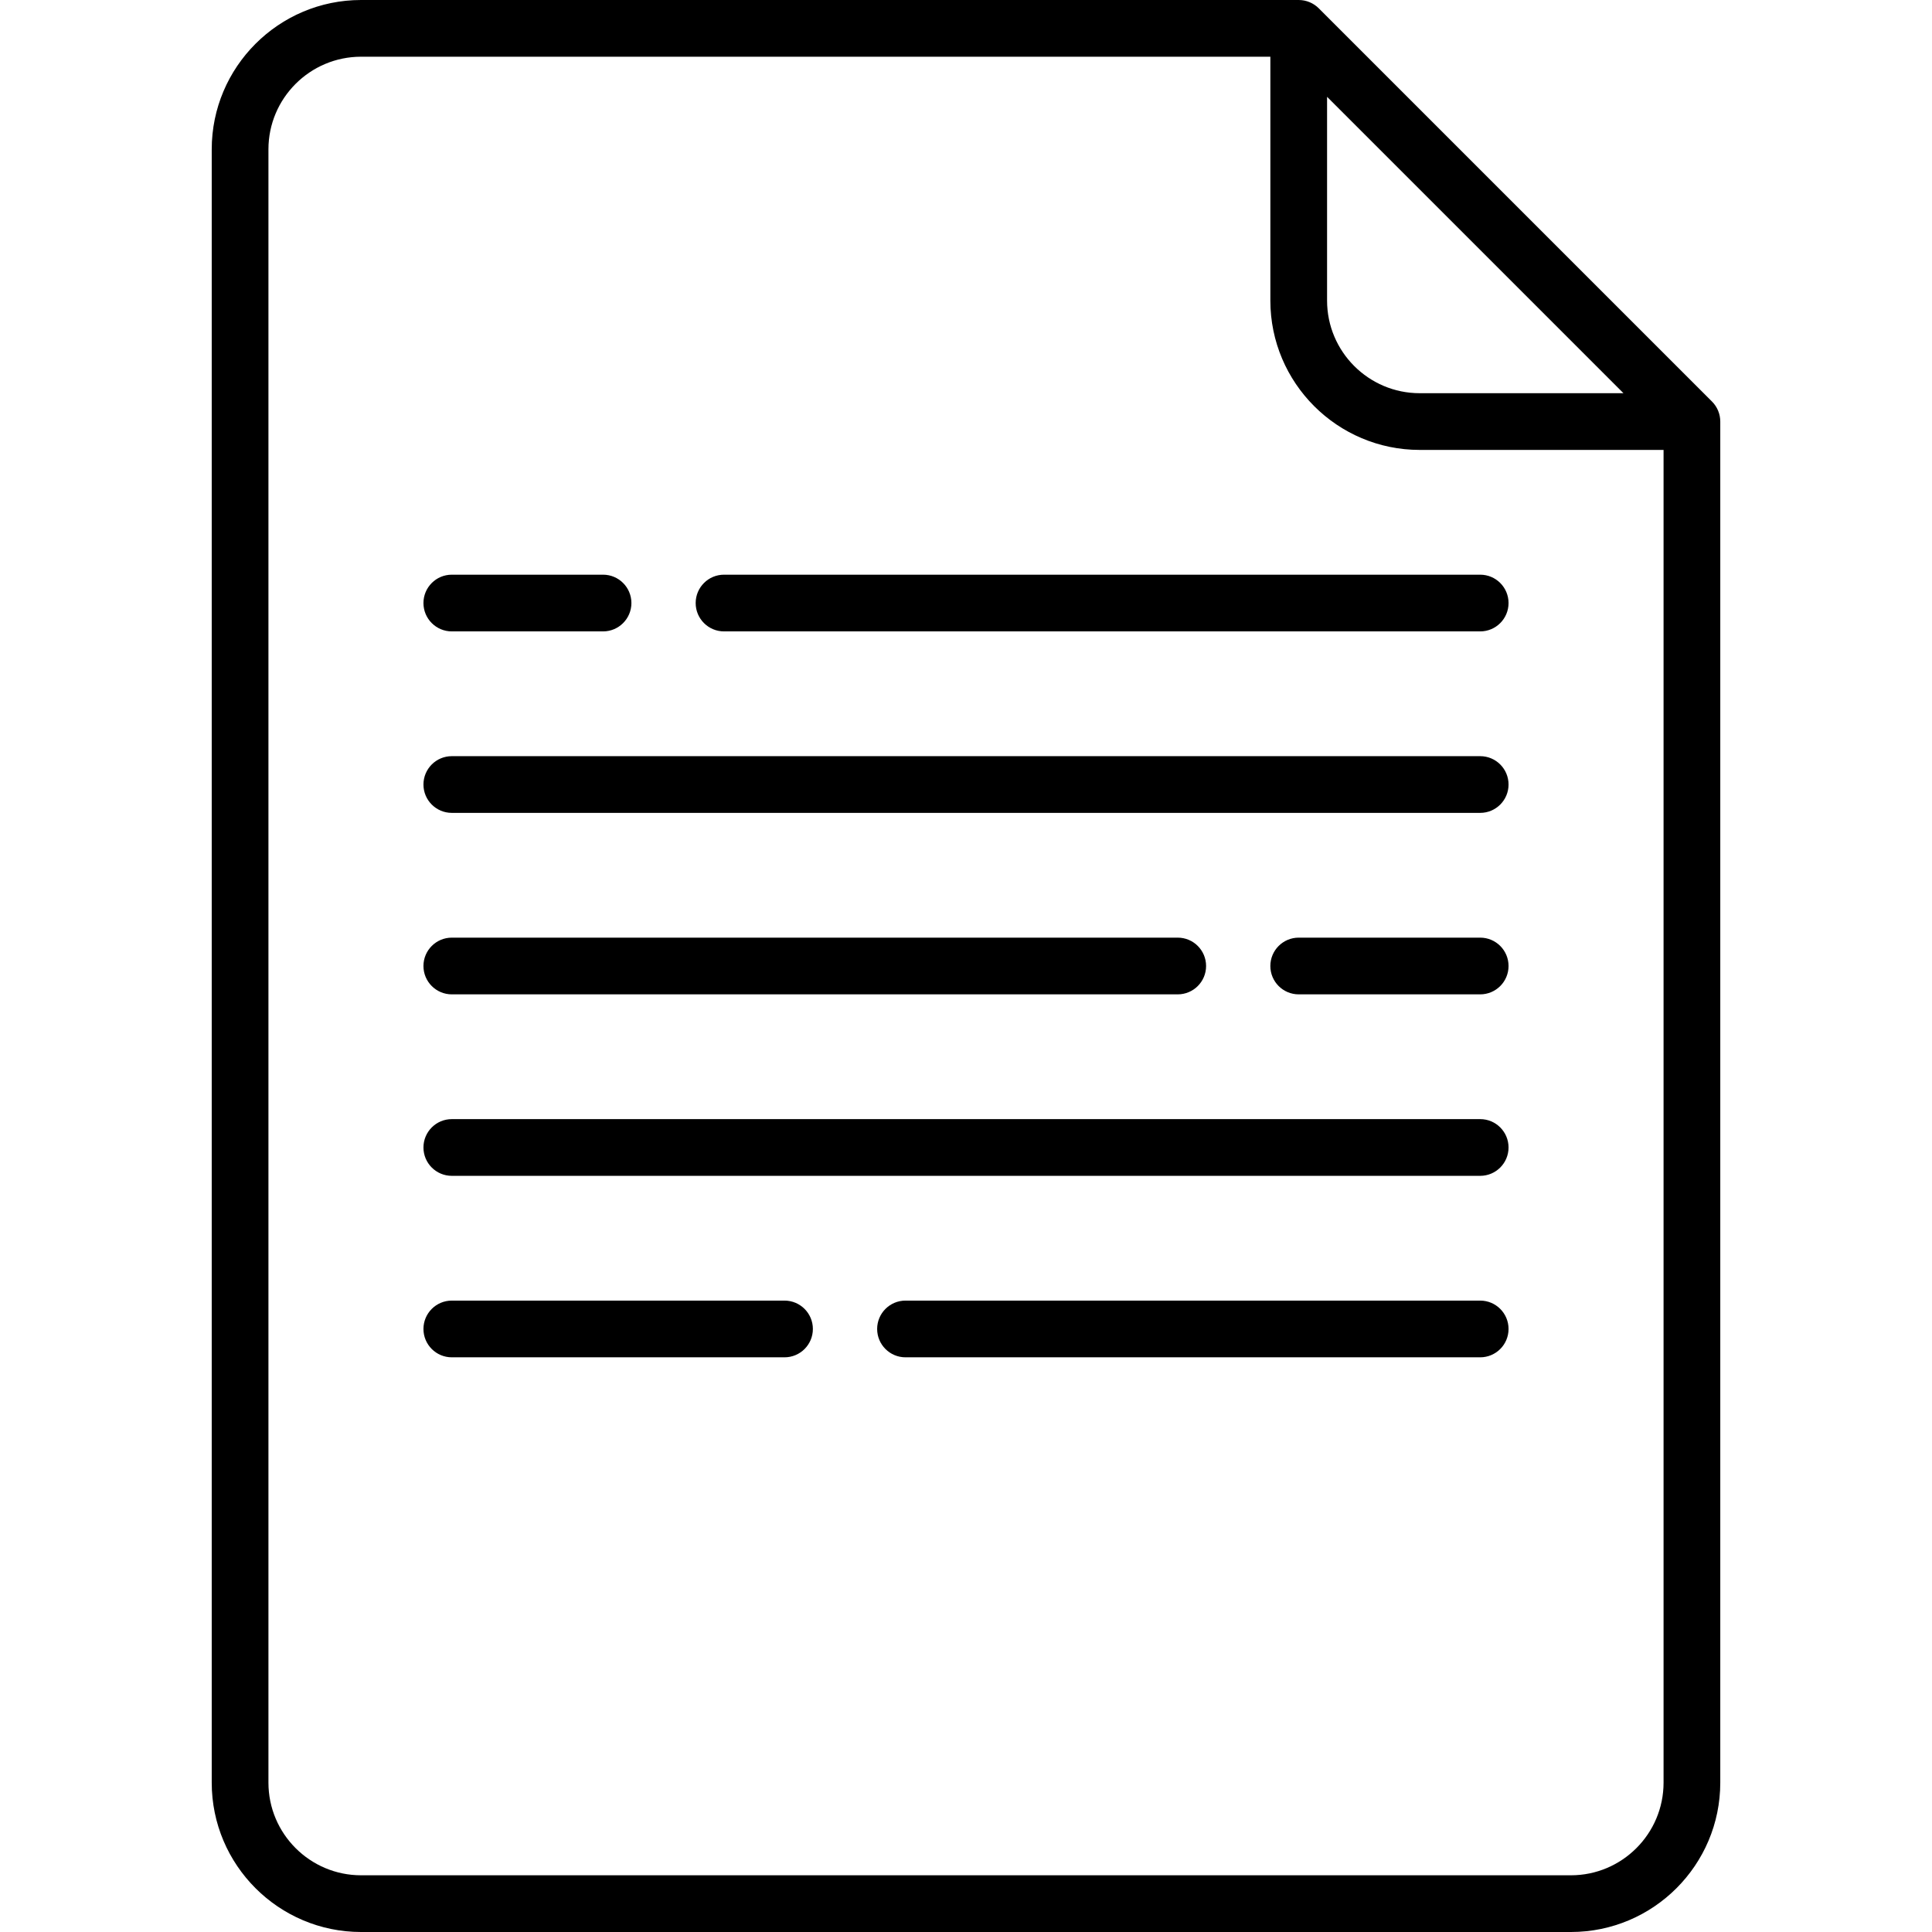
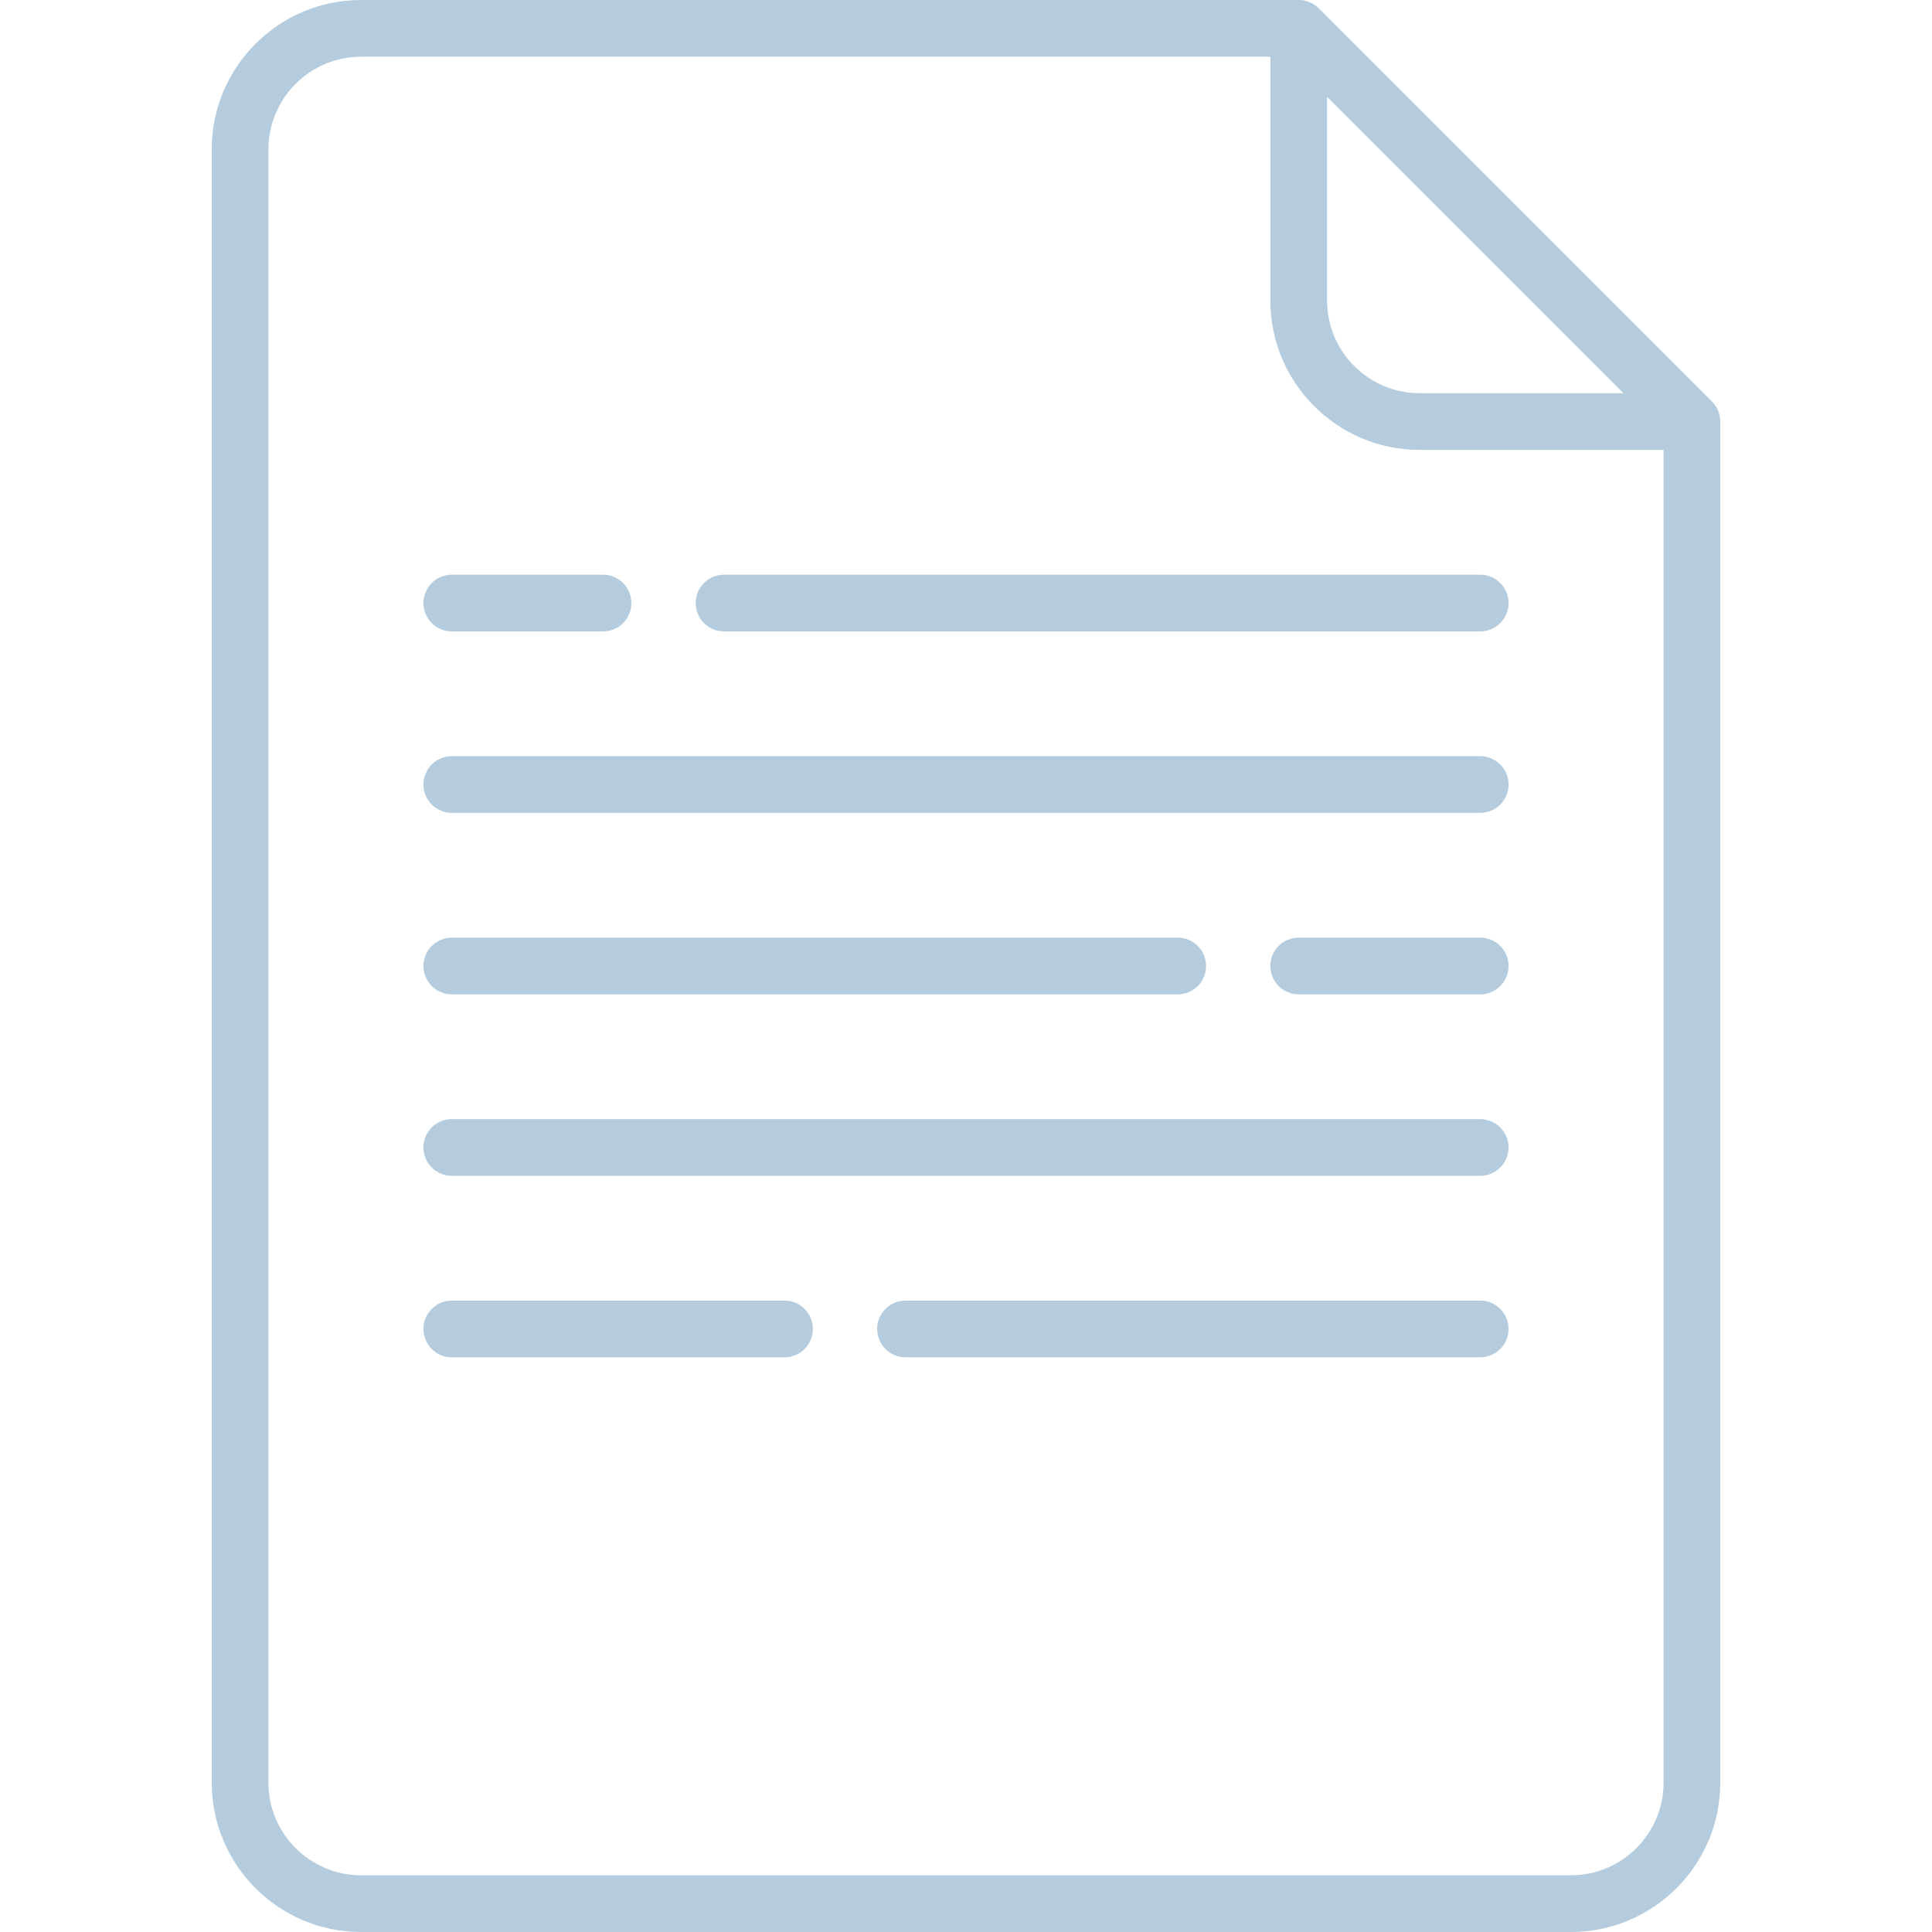
- <svg xmlns="http://www.w3.org/2000/svg" version="1.1" id="Capa_1" x="0px" y="0px" viewBox="0 0 511 511" style="enable-background:new 0 0 511 511;" xml:space="preserve">
+ <svg xmlns="http://www.w3.org/2000/svg" fill="#B4CCDE" version="1.1" id="Capa_1" x="0px" y="0px" viewBox="0 0 511 511" style="enable-background:new 0 0 511 511;" xml:space="preserve">
  <g>
    <path d="M454.962,110.751c-0.018-0.185-0.05-0.365-0.081-0.545c-0.011-0.06-0.016-0.122-0.028-0.182   c-0.043-0.215-0.098-0.425-0.159-0.632c-0.007-0.025-0.012-0.052-0.02-0.077c-0.065-0.213-0.141-0.421-0.224-0.625   c-0.008-0.021-0.015-0.043-0.023-0.064c-0.081-0.195-0.173-0.384-0.269-0.57c-0.016-0.031-0.029-0.063-0.045-0.094   c-0.093-0.173-0.196-0.339-0.301-0.504c-0.027-0.042-0.049-0.086-0.077-0.127c-0.103-0.154-0.216-0.3-0.33-0.446   c-0.037-0.048-0.07-0.098-0.109-0.145c-0.142-0.173-0.294-0.338-0.451-0.498c-0.015-0.015-0.027-0.031-0.042-0.046l-104-104   c-0.018-0.018-0.038-0.033-0.057-0.051c-0.156-0.153-0.317-0.301-0.486-0.44c-0.055-0.045-0.113-0.083-0.169-0.126   c-0.138-0.107-0.275-0.214-0.42-0.311c-0.051-0.034-0.105-0.062-0.156-0.095c-0.156-0.099-0.312-0.197-0.475-0.284   c-0.036-0.019-0.074-0.035-0.111-0.053c-0.181-0.093-0.365-0.183-0.554-0.262c-0.024-0.01-0.049-0.017-0.074-0.027   c-0.202-0.081-0.406-0.157-0.616-0.221c-0.027-0.008-0.054-0.013-0.081-0.021c-0.206-0.06-0.415-0.115-0.628-0.158   c-0.063-0.013-0.128-0.018-0.192-0.029c-0.177-0.031-0.354-0.062-0.536-0.08C344.001,0.013,343.751,0,343.5,0h-248   C73.72,0,56,17.72,56,39.5v432c0,21.78,17.72,39.5,39.5,39.5h320c21.78,0,39.5-17.72,39.5-39.5v-360   C455,111.249,454.987,110.999,454.962,110.751z M351,25.606L429.394,104H375.5c-13.509,0-24.5-10.99-24.5-24.5V25.606z M415.5,496   h-320C81.991,496,71,485.01,71,471.5v-432C71,25.99,81.991,15,95.5,15H336v64.5c0,21.78,17.72,39.5,39.5,39.5H440v352.5   C440,485.01,429.009,496,415.5,496z" />
    <path d="M391.5,248h-48.002c-4.142,0-7.5,3.357-7.5,7.5s3.358,7.5,7.5,7.5H391.5c4.142,0,7.5-3.357,7.5-7.5S395.642,248,391.5,248z   " />
    <path d="M119.5,263h192.001c4.142,0,7.5-3.357,7.5-7.5s-3.358-7.5-7.5-7.5H119.5c-4.142,0-7.5,3.357-7.5,7.5S115.358,263,119.5,263   z" />
    <path d="M391.5,152h-200c-4.142,0-7.5,3.357-7.5,7.5s3.358,7.5,7.5,7.5h200c4.142,0,7.5-3.357,7.5-7.5S395.642,152,391.5,152z" />
    <path d="M119.5,167h40.003c4.142,0,7.5-3.357,7.5-7.5s-3.358-7.5-7.5-7.5H119.5c-4.142,0-7.5,3.357-7.5,7.5S115.358,167,119.5,167z   " />
    <path d="M391.5,344h-152c-4.142,0-7.5,3.357-7.5,7.5s3.358,7.5,7.5,7.5h152c4.142,0,7.5-3.357,7.5-7.5S395.642,344,391.5,344z" />
    <path d="M207.5,344h-88c-4.142,0-7.5,3.357-7.5,7.5s3.358,7.5,7.5,7.5h88c4.142,0,7.5-3.357,7.5-7.5S211.642,344,207.5,344z" />
    <path d="M391.5,200h-272c-4.142,0-7.5,3.357-7.5,7.5s3.358,7.5,7.5,7.5h272c4.142,0,7.5-3.357,7.5-7.5S395.642,200,391.5,200z" />
    <path d="M391.5,296h-272c-4.142,0-7.5,3.357-7.5,7.5s3.358,7.5,7.5,7.5h272c4.142,0,7.5-3.357,7.5-7.5S395.642,296,391.5,296z" />
  </g>
  <g>
</g>
  <g>
</g>
  <g>
</g>
  <g>
</g>
  <g>
</g>
  <g>
</g>
  <g>
</g>
  <g>
</g>
  <g>
</g>
  <g>
</g>
  <g>
</g>
  <g>
</g>
  <g>
</g>
  <g>
</g>
  <g>
</g>
</svg>
